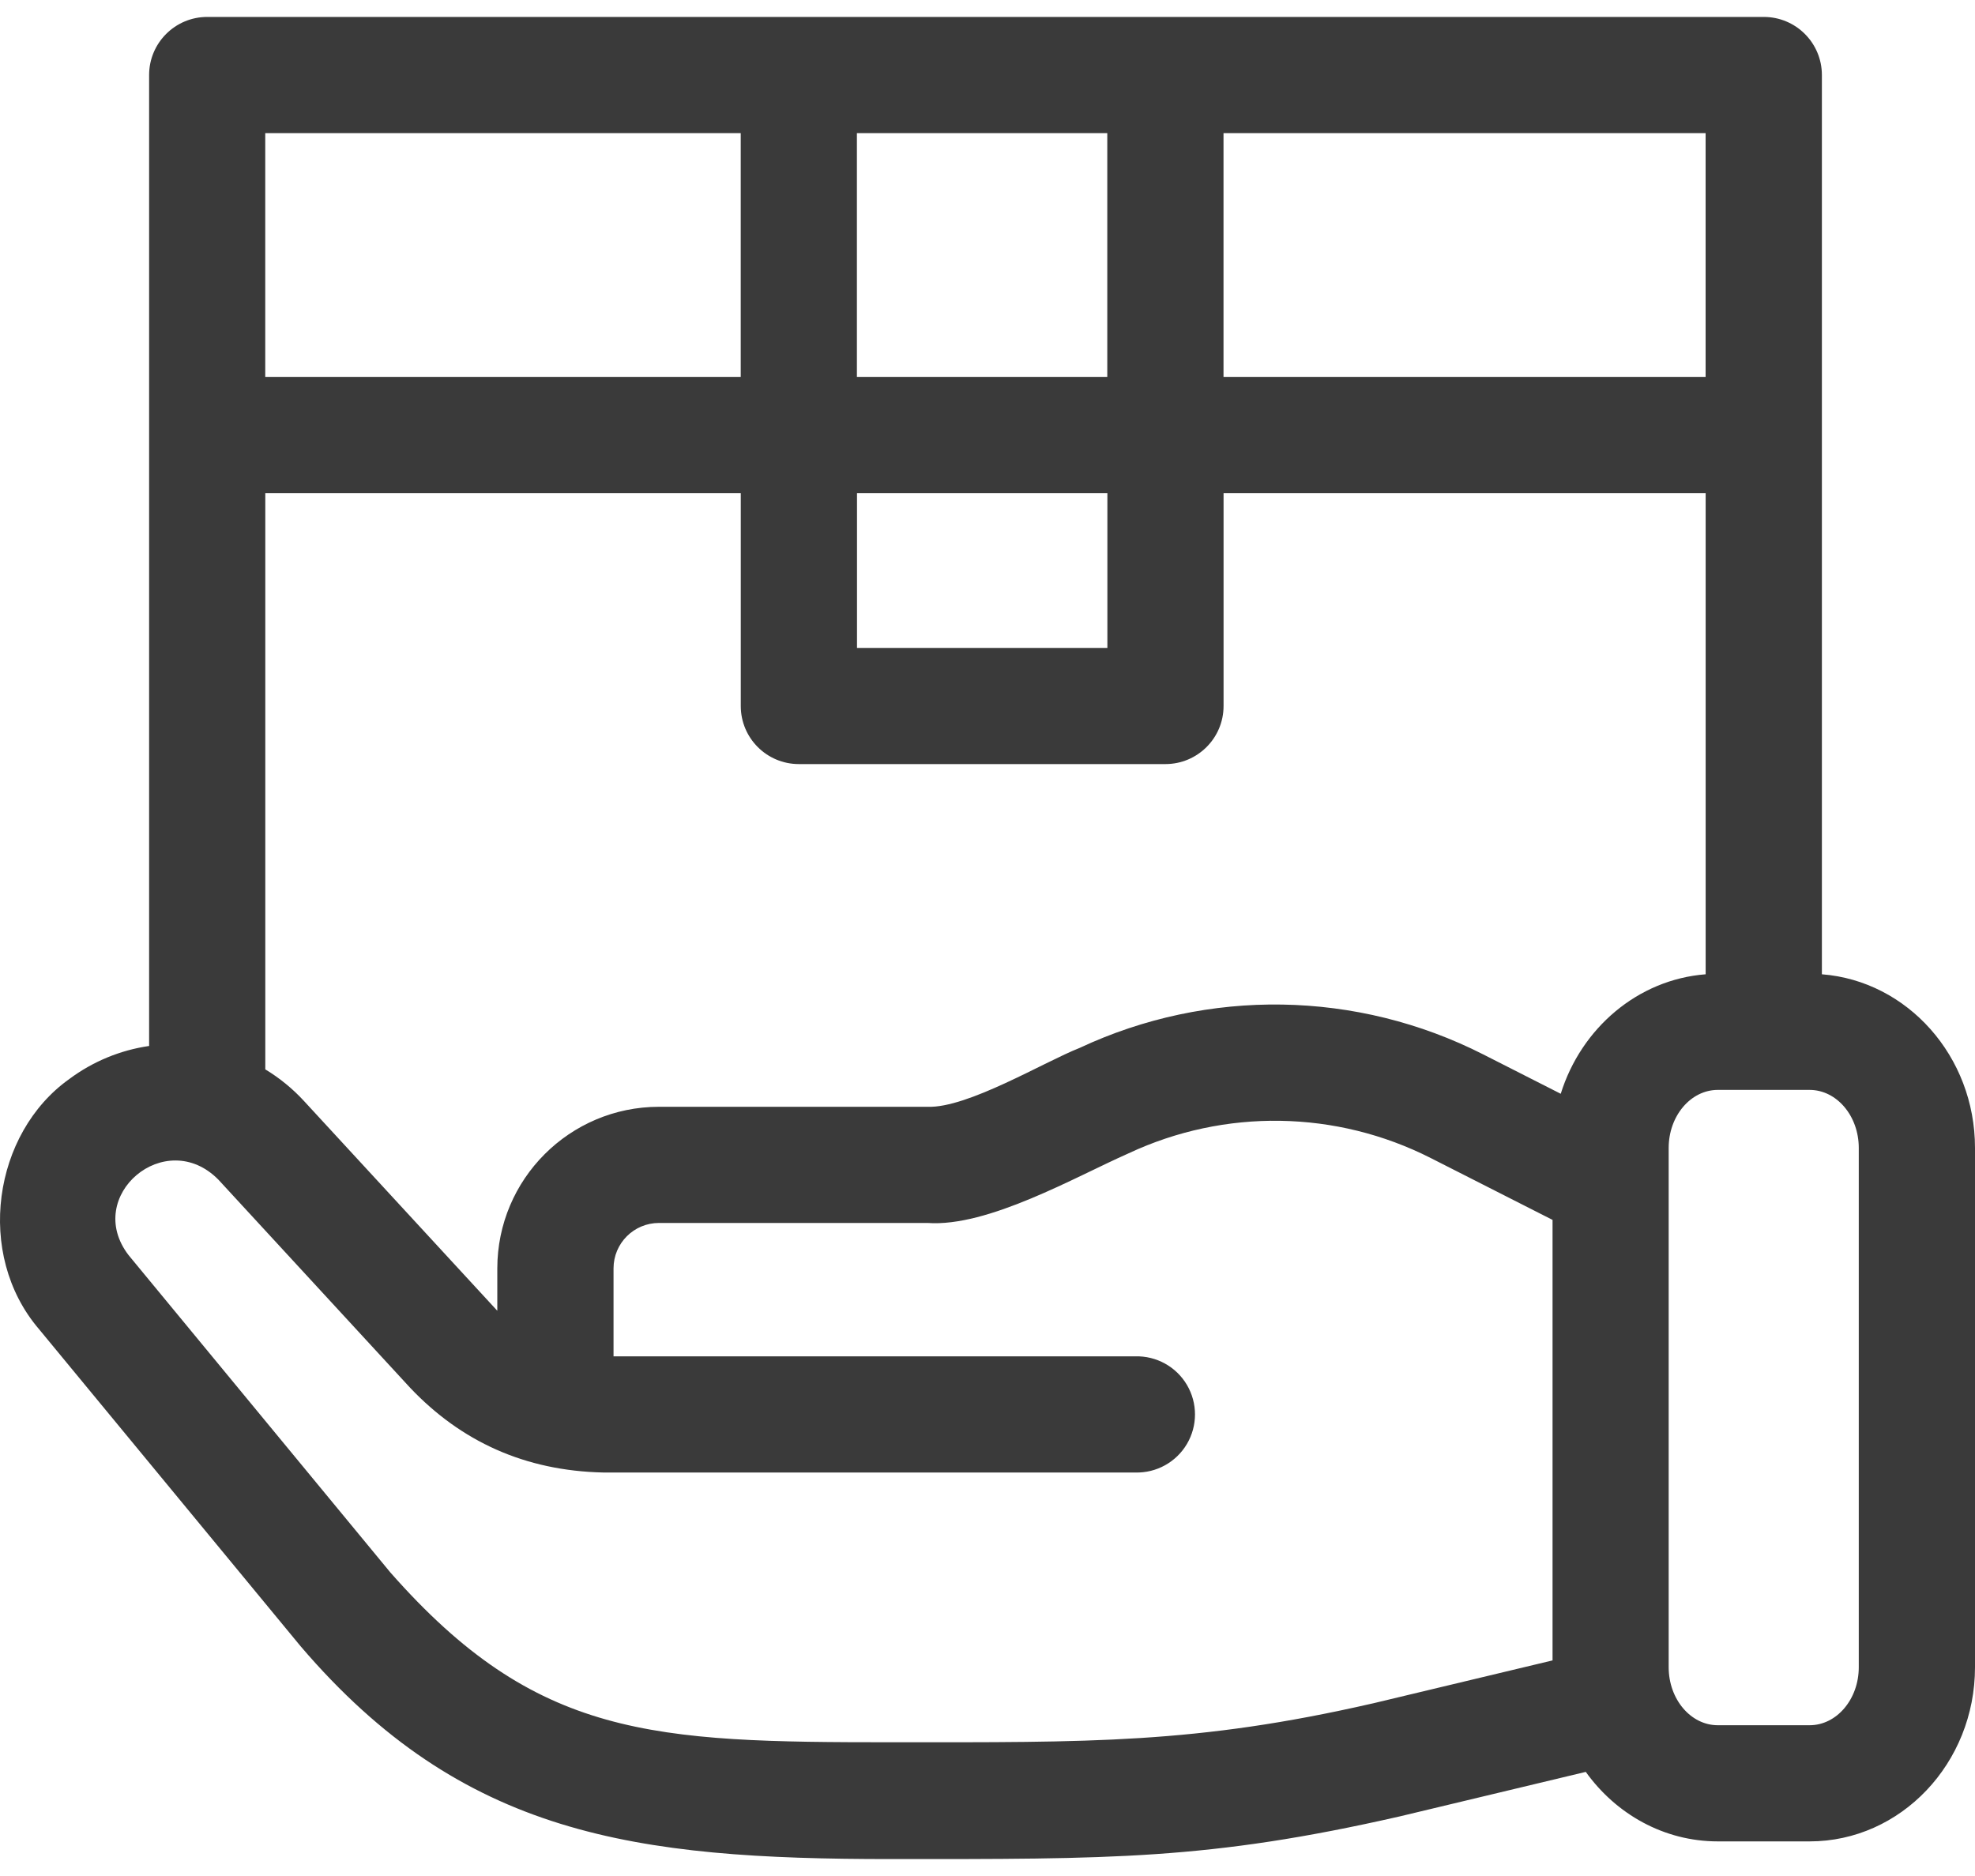
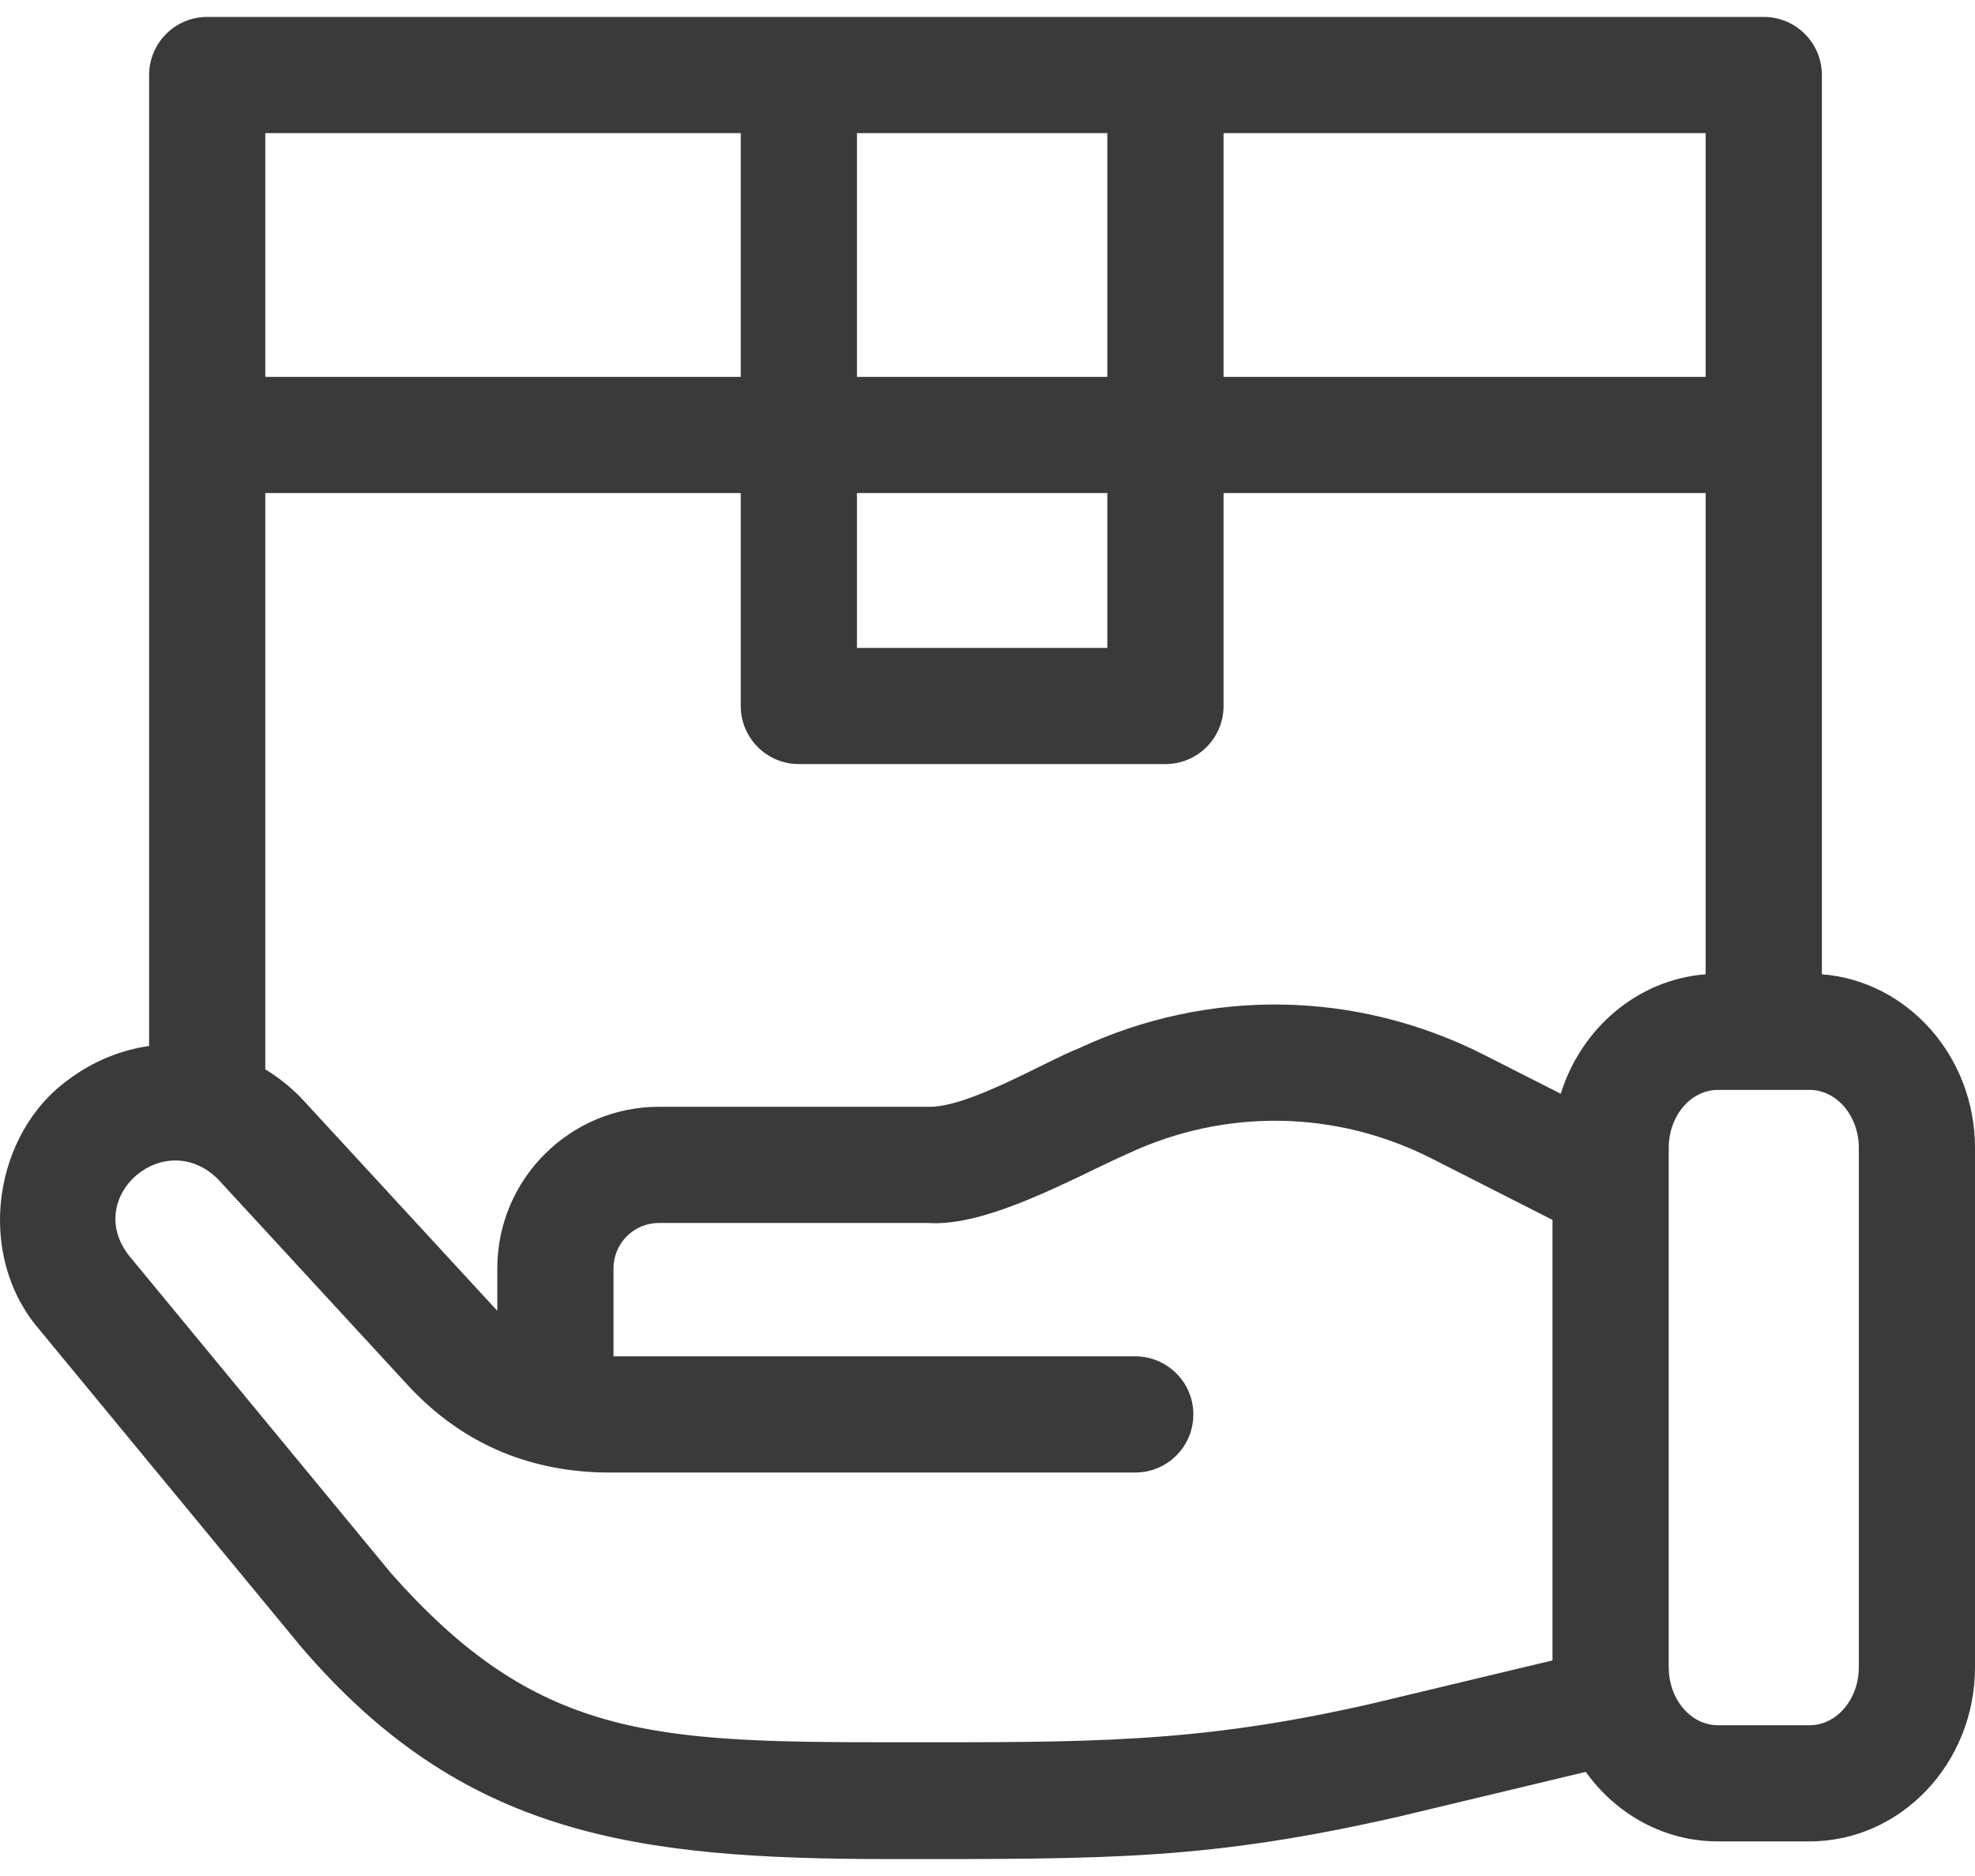
- <svg xmlns="http://www.w3.org/2000/svg" width="40" height="38" fill="none">
-   <path d="M36.899 19.735V1.52c0-.65-.527-1.177-1.177-1.177H4.197C3.547.343 3.02.87 3.02 1.52v19.667a3.562 3.562 0 00-1.613.667c-1.548 1.098-1.914 3.553-.618 5.068l5.3 6.425c3.281 3.84 6.766 4.31 11.947 4.31 4.446 0 6.434.02 10.308-.863l3.773-.903c.612.855 1.583 1.408 2.675 1.408h1.859c1.846 0 3.349-1.583 3.349-3.528V23.252c0-1.857-1.37-3.383-3.101-3.517zm-5.29 2.42l-1.567-.796a9.322 9.322 0 00-8.177-.132c-.714.28-2.272 1.224-3.08 1.192h-5.44a3.276 3.276 0 00-3.273 3.273v.858l-.03-.032-3.886-4.217a3.585 3.585 0 00-.783-.64V9.987h9.63v4.314c0 .65.527 1.176 1.176 1.176h7.425c.65 0 1.177-.527 1.177-1.176V9.987h9.764v9.748c-1.374.106-2.52 1.09-2.935 2.42zM17.357 9.987h5.071v3.137h-5.071V9.987zm17.19-2.353H24.78V2.696h9.764v4.938zM22.426 2.696v4.938h-5.071V2.696h5.071zm-7.424 0v4.938h-9.63V2.696h9.63zm12.795 31.809c-3.58.82-5.735.786-9.72.786-4.863 0-7.213-.078-10.173-3.442l-5.3-6.425c-.922-1.2.748-2.617 1.82-1.528l3.885 4.217c1.027 1.083 2.32 1.68 3.912 1.714h10.77a1.177 1.177 0 100-2.353H12.426v-1.782a.92.92 0 01.92-.92h5.44c1.225.088 2.994-.935 4.073-1.411a6.98 6.98 0 016.12.097l2.465 1.252v8.923l-3.645.872zm9.849-.734c0 .648-.447 1.175-.996 1.175h-1.859c-.549 0-.995-.527-.995-1.175V23.252c0-.648.446-1.175.995-1.175h1.859c.549 0 .996.527.996 1.175v10.519z" fill="#3A3A3A" />
+ <svg xmlns="http://www.w3.org/2000/svg" width="40" height="38" viewBox="0 0 40 38" fill="none">
+   <path d="M36.899 19.735V1.52C36.899 0.87 36.372 0.343 35.722 0.343H4.197C3.547 0.343 3.02 0.87 3.02 1.52V21.187C2.452 21.269 1.898 21.49 1.407 21.854C-0.141 22.952 -0.507 25.407 0.789 26.922L6.089 33.347C9.37 37.187 12.855 37.657 18.036 37.657C22.482 37.657 24.47 37.677 28.344 36.794L32.117 35.891C32.729 36.746 33.7 37.299 34.792 37.299H36.651C38.498 37.299 40 35.716 40 33.771V23.252C40 21.395 38.63 19.869 36.899 19.735ZM31.61 22.155L30.042 21.359C27.464 20.058 24.484 20.009 21.866 21.227C21.151 21.508 19.593 22.451 18.785 22.419H13.345C11.54 22.419 10.072 23.887 10.072 25.692V26.55C10.062 26.539 10.051 26.529 10.041 26.518L6.156 22.301C5.921 22.046 5.657 21.833 5.373 21.661V9.987H15.003V14.301C15.003 14.95 15.53 15.477 16.179 15.477H23.604C24.254 15.477 24.781 14.95 24.781 14.301V9.987H34.545V19.735C33.171 19.841 32.024 20.824 31.61 22.155ZM17.356 9.987H22.427V13.124H17.356V9.987ZM34.545 7.634H24.781V2.696H34.545V7.634H34.545ZM22.427 2.696V7.634H17.356V2.696H22.427ZM15.003 2.696V7.634H5.373V2.696H15.003ZM27.798 34.505C24.219 35.324 22.063 35.291 18.078 35.291C13.215 35.291 10.865 35.213 7.905 31.849L2.605 25.424C1.683 24.224 3.353 22.807 4.425 23.896L8.31 28.113C9.337 29.196 10.629 29.792 12.222 29.827H22.993C23.642 29.827 24.169 29.301 24.169 28.651C24.169 28.001 23.642 27.474 22.993 27.474H12.425V25.692C12.425 25.185 12.837 24.772 13.344 24.772H18.785C20.01 24.86 21.779 23.837 22.858 23.361C24.819 22.449 27.051 22.485 28.979 23.458L31.443 24.71V33.633L27.798 34.505ZM37.647 33.771C37.647 34.419 37.2 34.946 36.651 34.946H34.792C34.243 34.946 33.797 34.419 33.797 33.771V23.252C33.797 22.604 34.243 22.077 34.792 22.077H36.651C37.2 22.077 37.647 22.604 37.647 23.252V33.771Z" fill="#3A3A3A" />
</svg>
